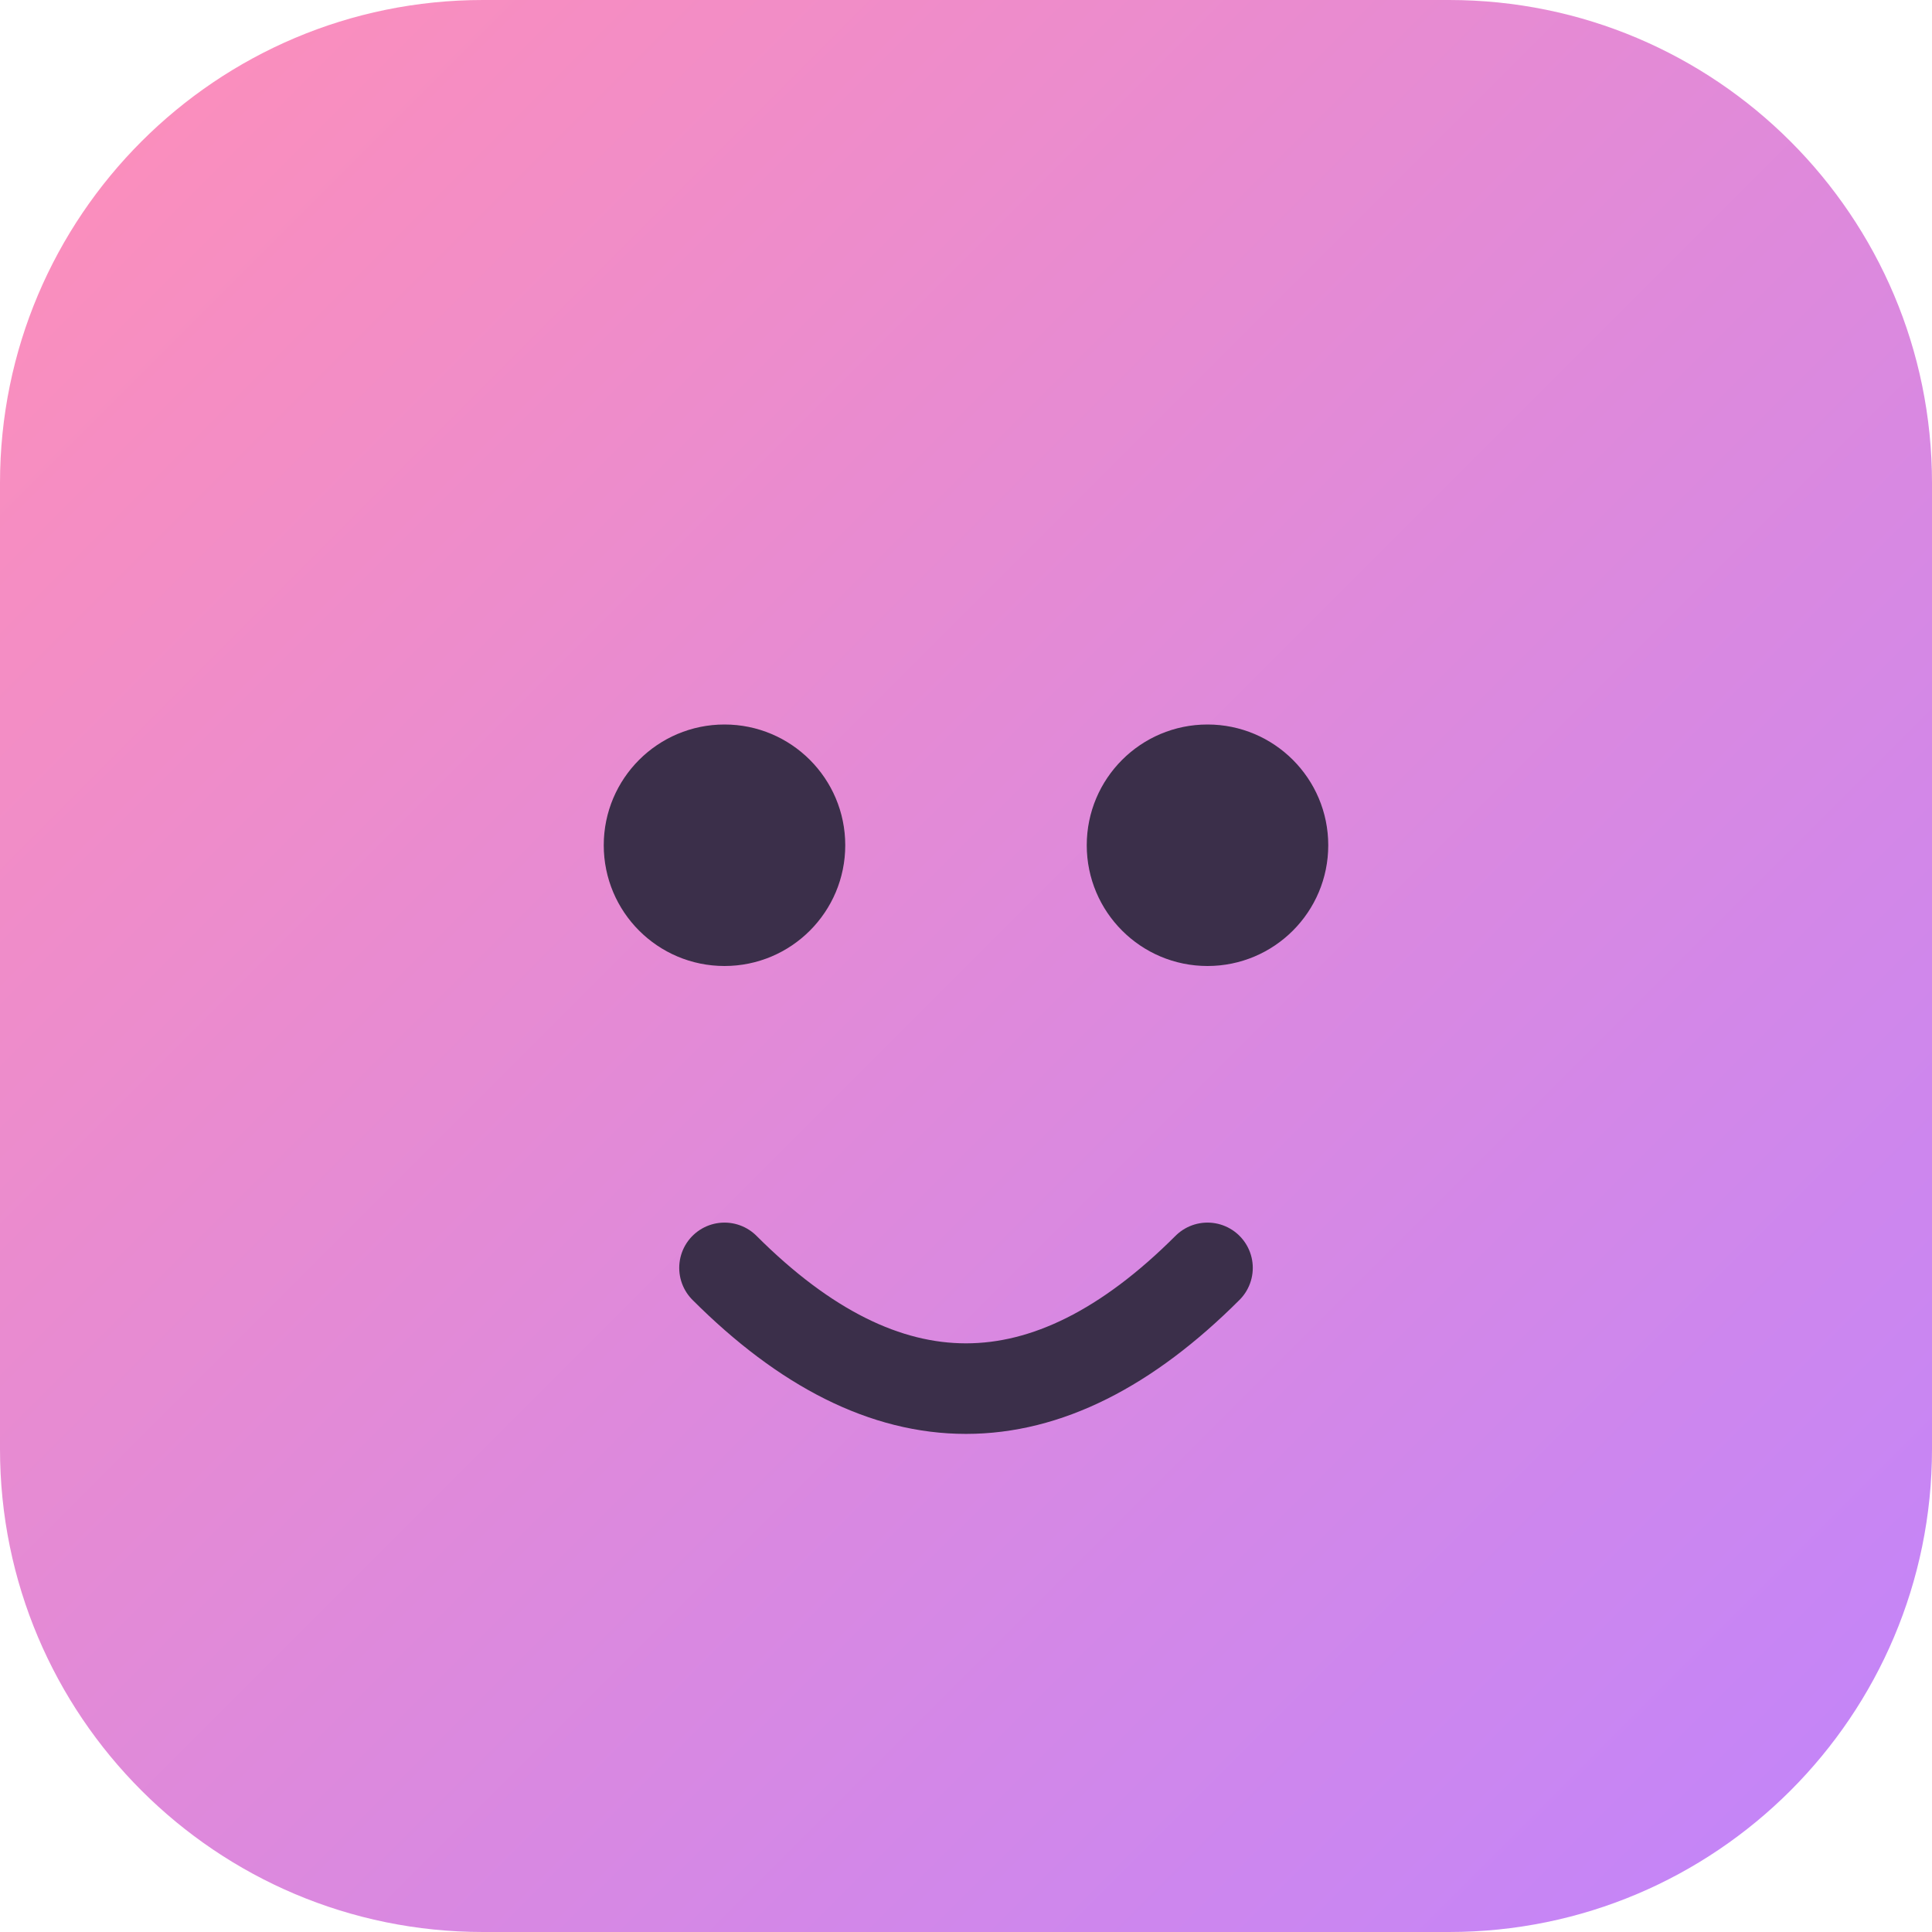
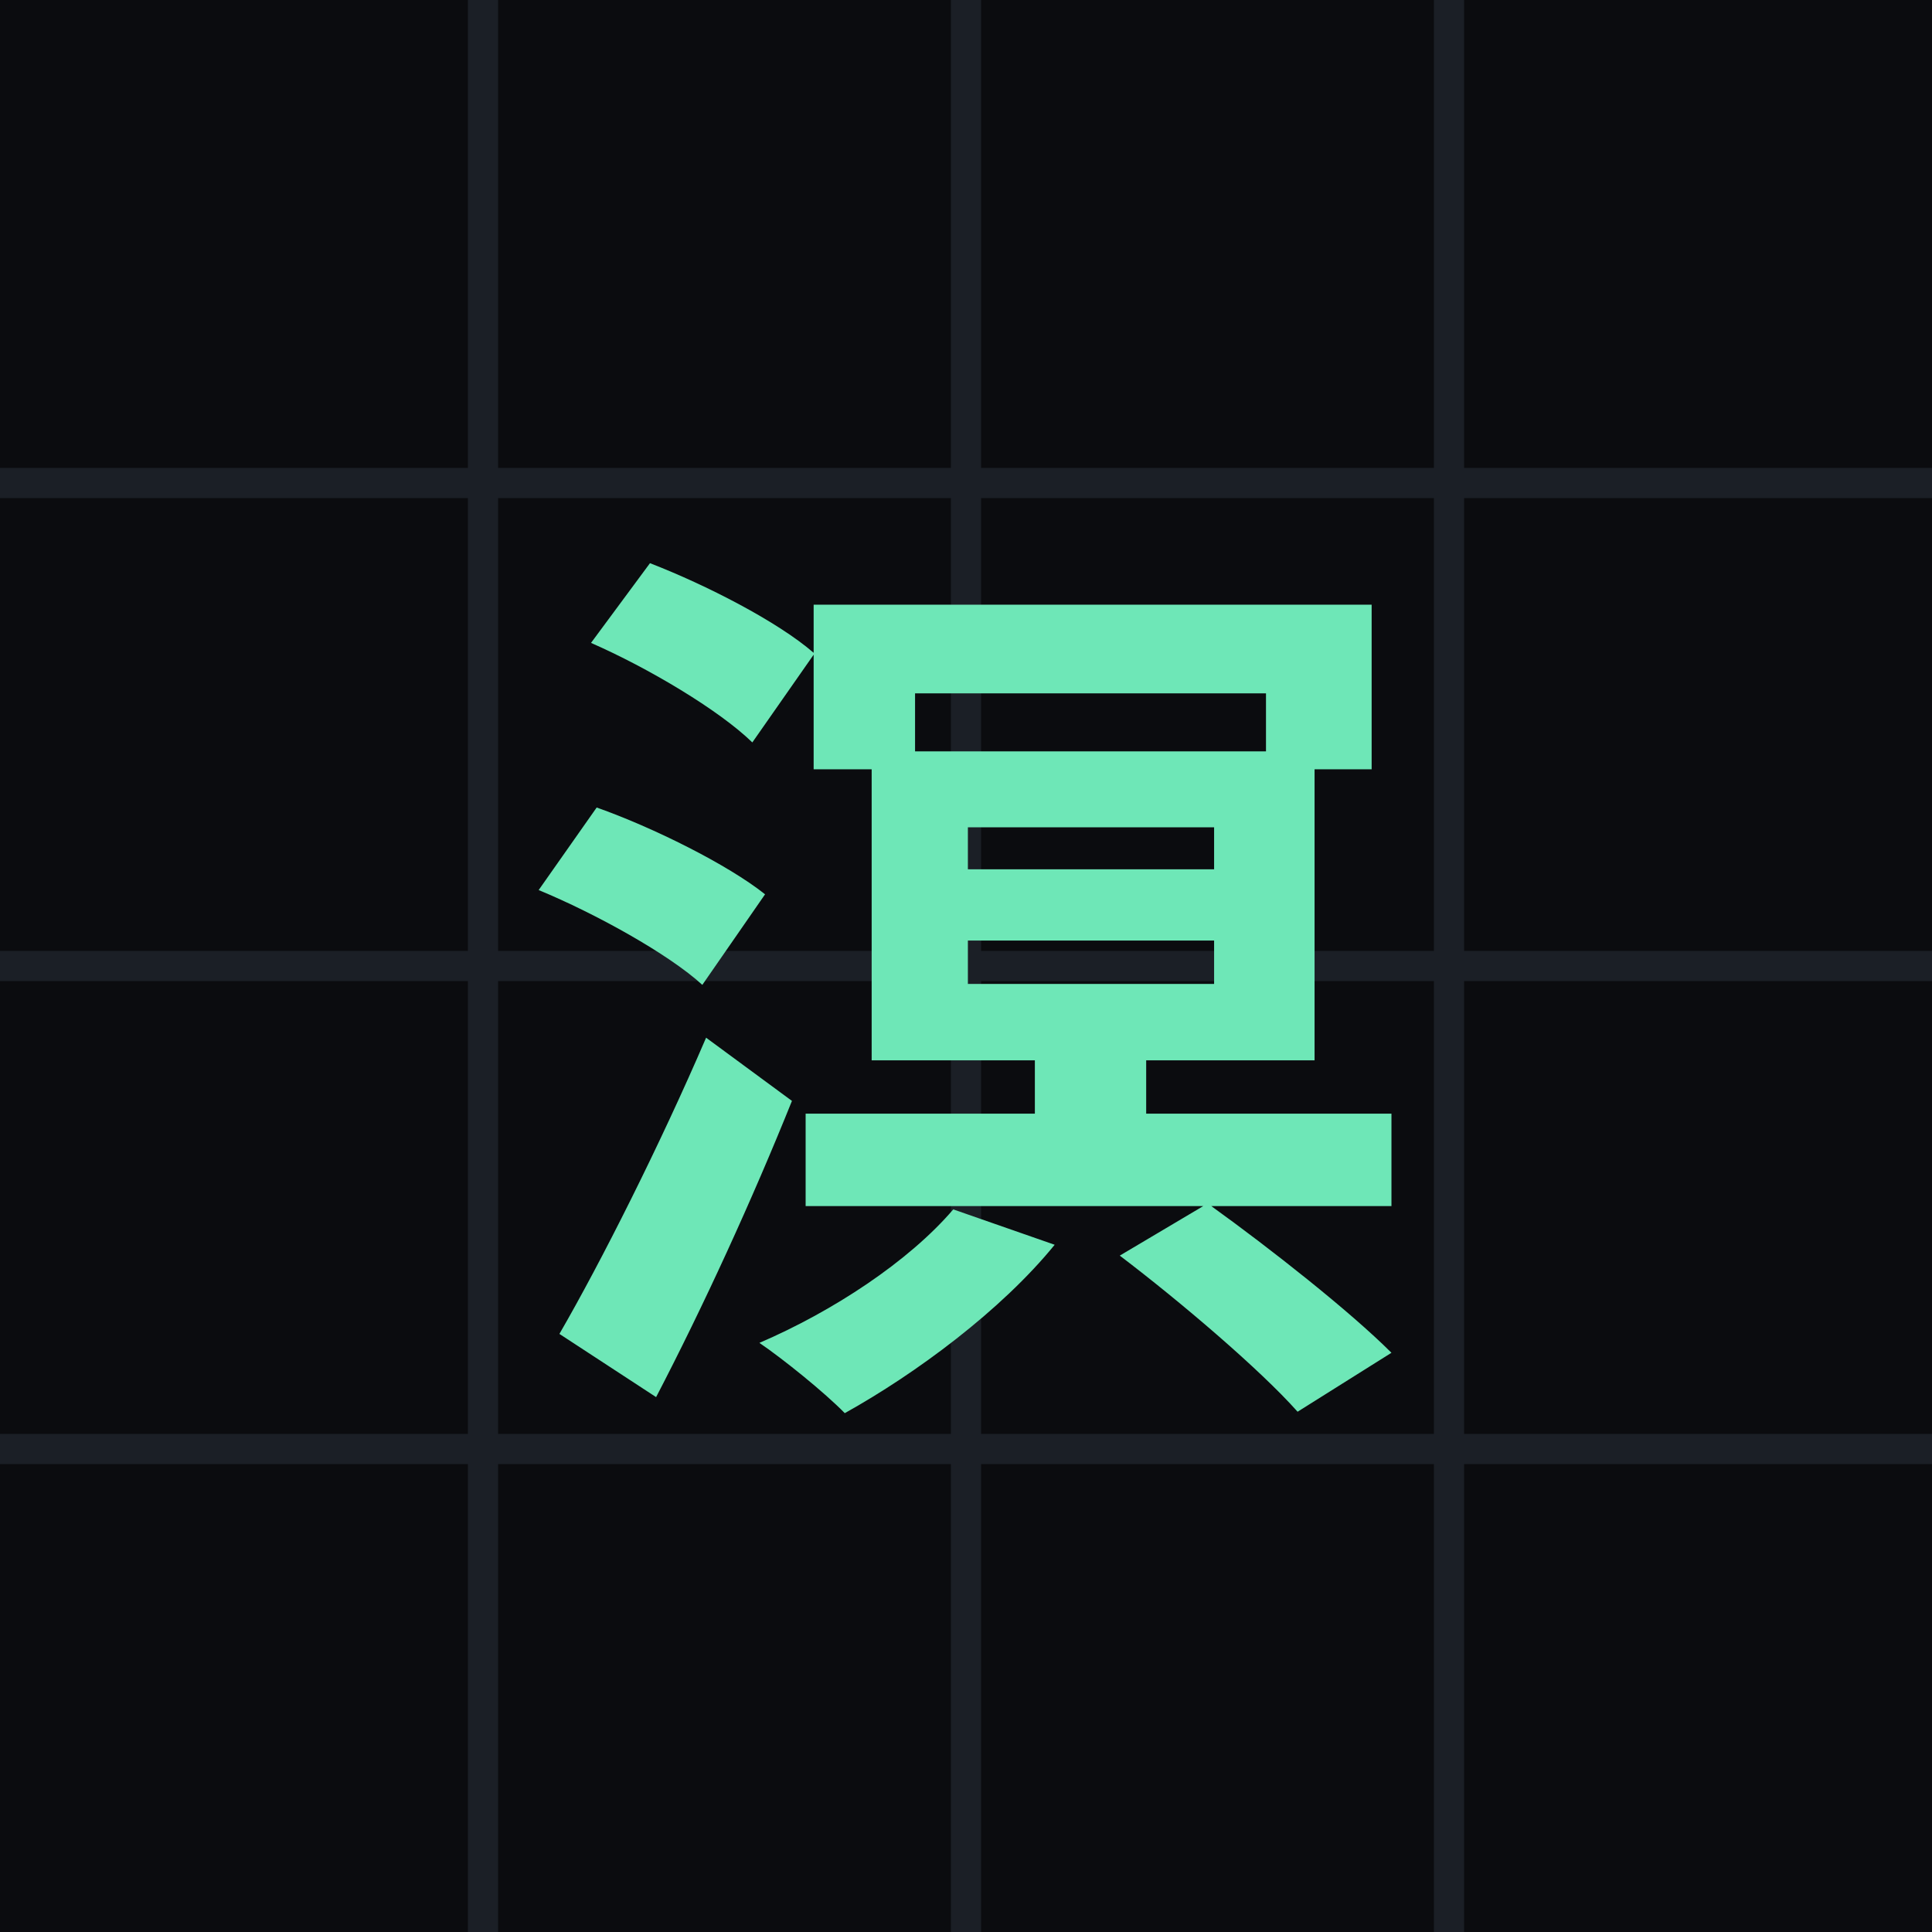
<svg xmlns="http://www.w3.org/2000/svg" viewBox="0 0 64 64" width="64" height="64">
-   <defs>
-     <linearGradient id="f" x1="0" y1="0" x2="1" y2="1">
-       <stop offset="0%" stop-color="#ff8fb8" />
-       <stop offset="100%" stop-color="#c084fc" />
-     </linearGradient>
-   </defs>
-   <rect width="64" height="64" rx="16" fill="url(#f)" />
-   <circle cx="24" cy="28" r="4" fill="#3b2f4a" />
-   <circle cx="40" cy="28" r="4" fill="#3b2f4a" />
-   <path d="M24 42 Q32 50 40 42" stroke="#3b2f4a" stroke-width="3" fill="none" stroke-linecap="round" />
+   <rect width="64" height="64" fill="#0b0c0f" />
+   <g stroke="#262b36" stroke-width="1" opacity="0.6">
+     <path d="M0 16h64M0 32h64M0 48h64" />
+     <path d="M16 0v64M32 0v64M48 0v64" />
+   </g>
+   <text x="32" y="44" text-anchor="middle" font-family="monospace" font-size="30" font-weight="700" fill="#6ee7b7">溟</text>
</svg>
